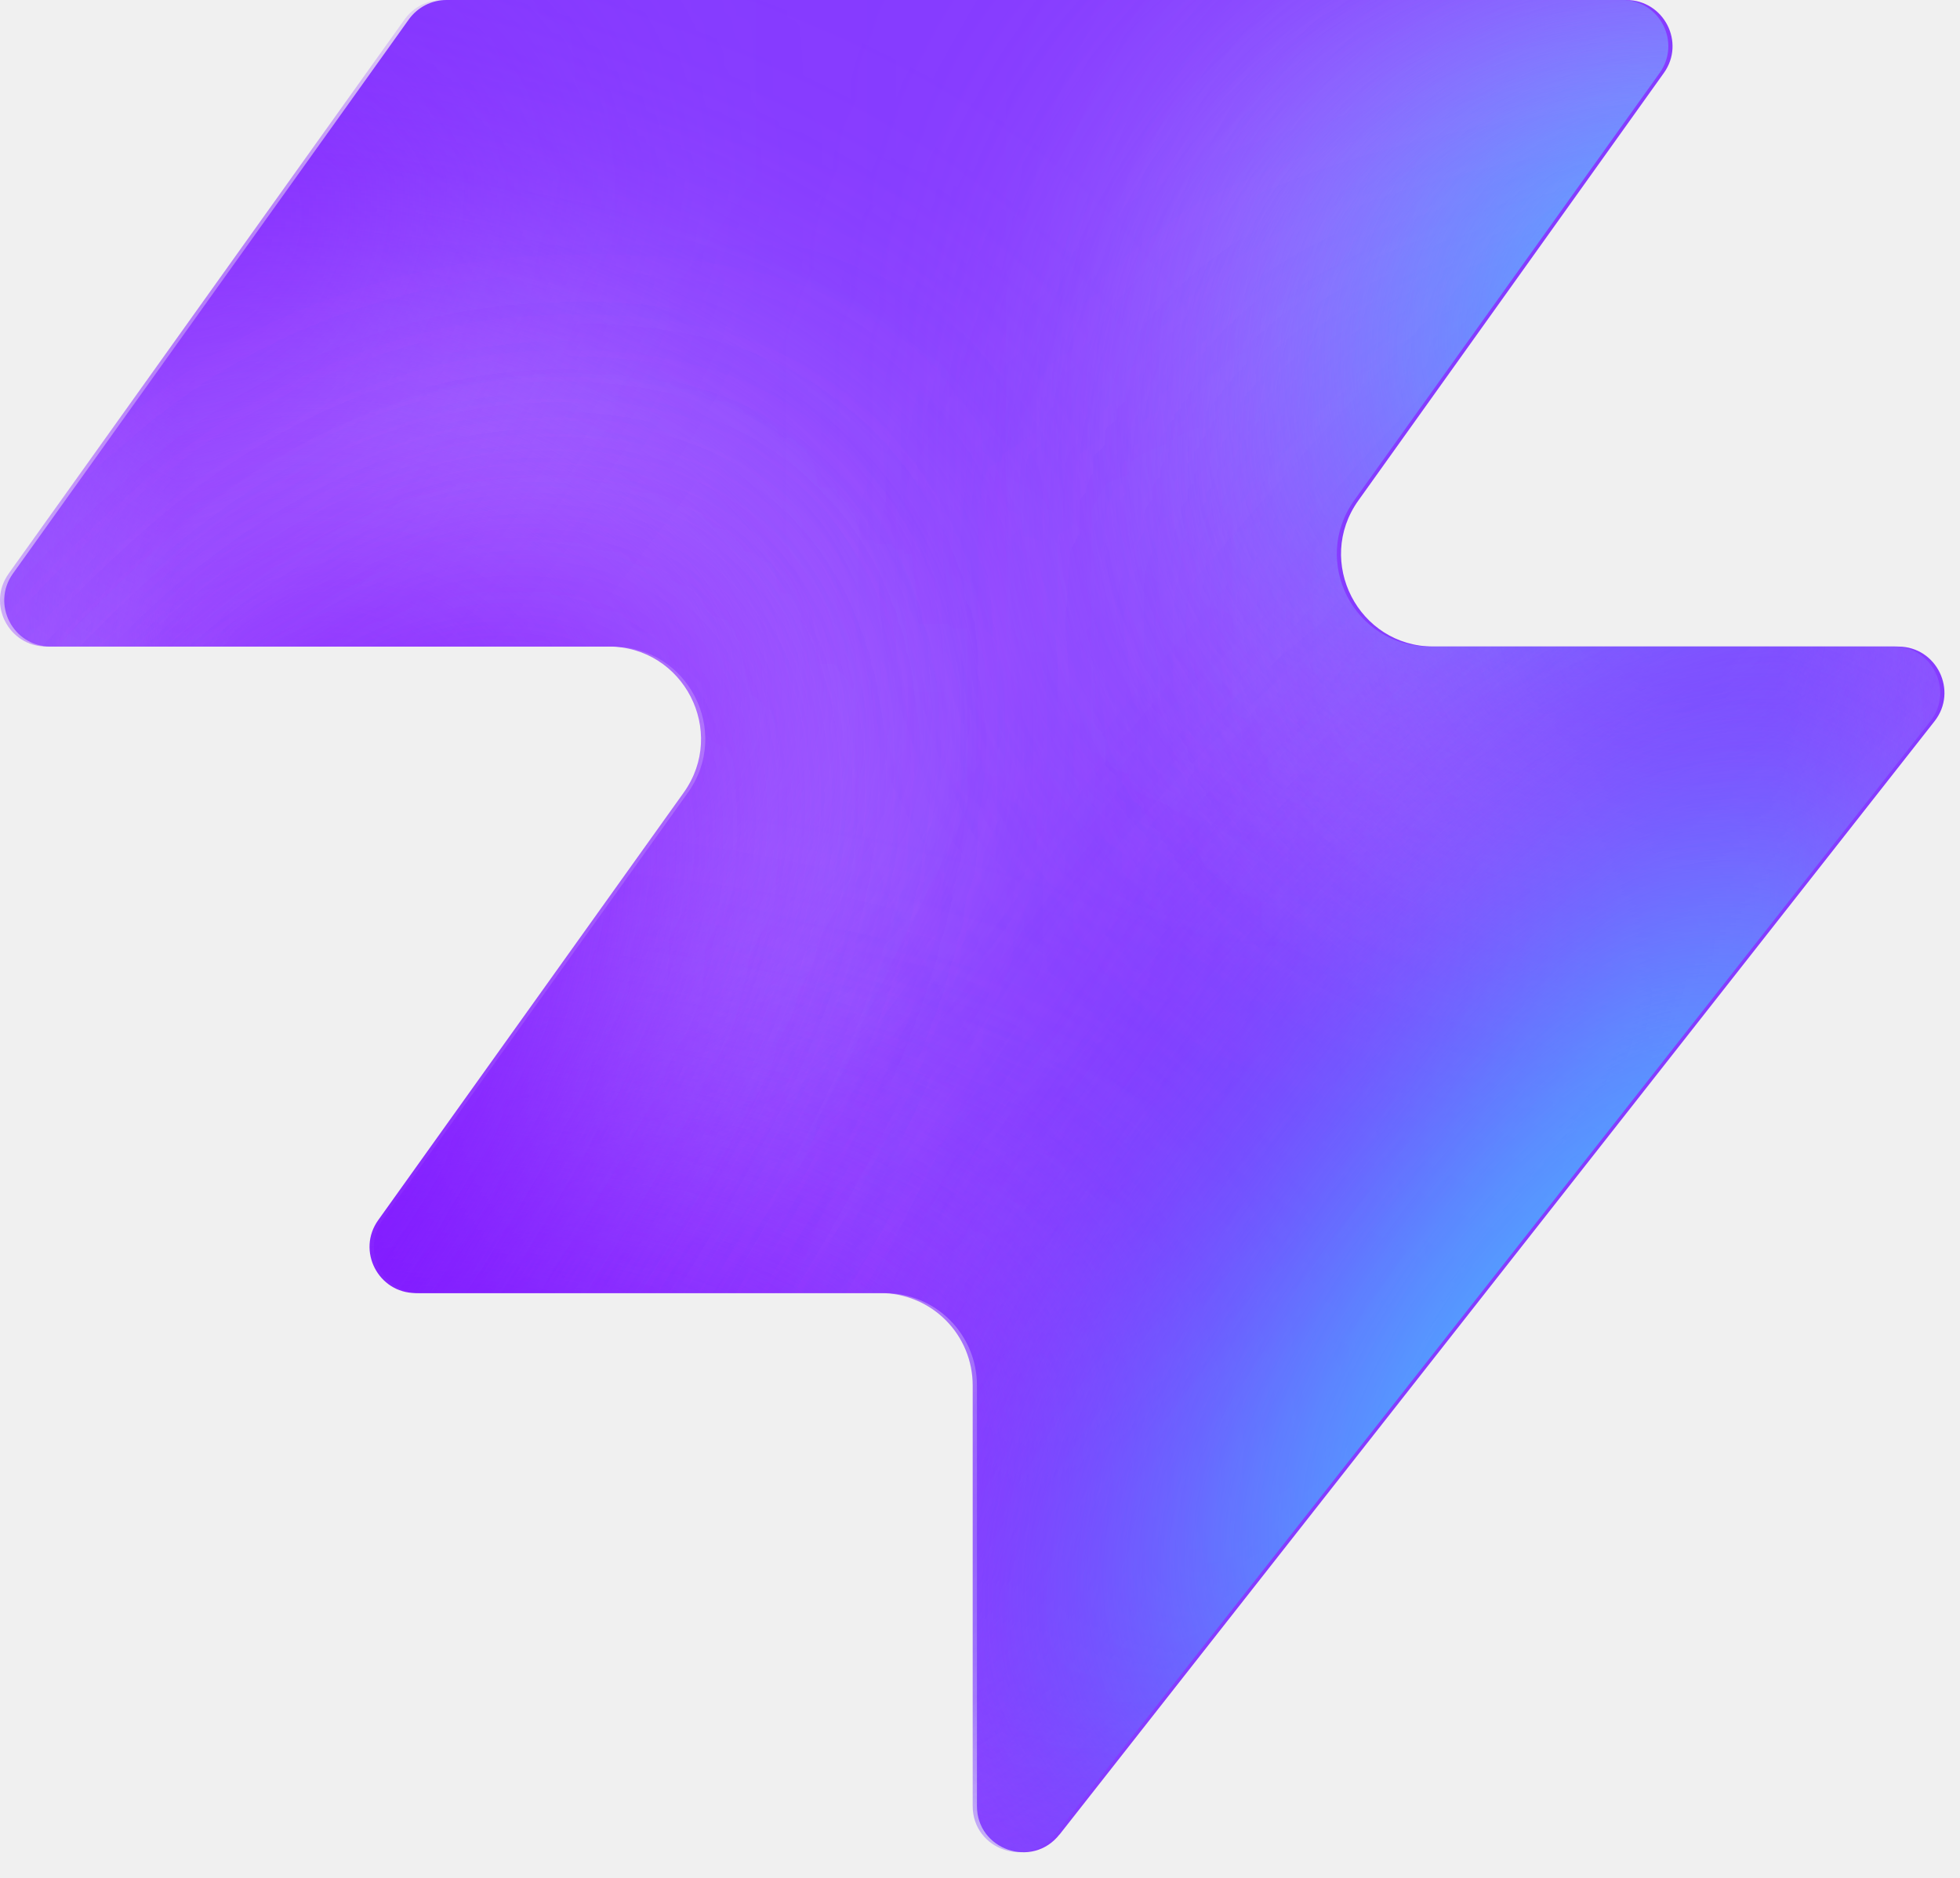
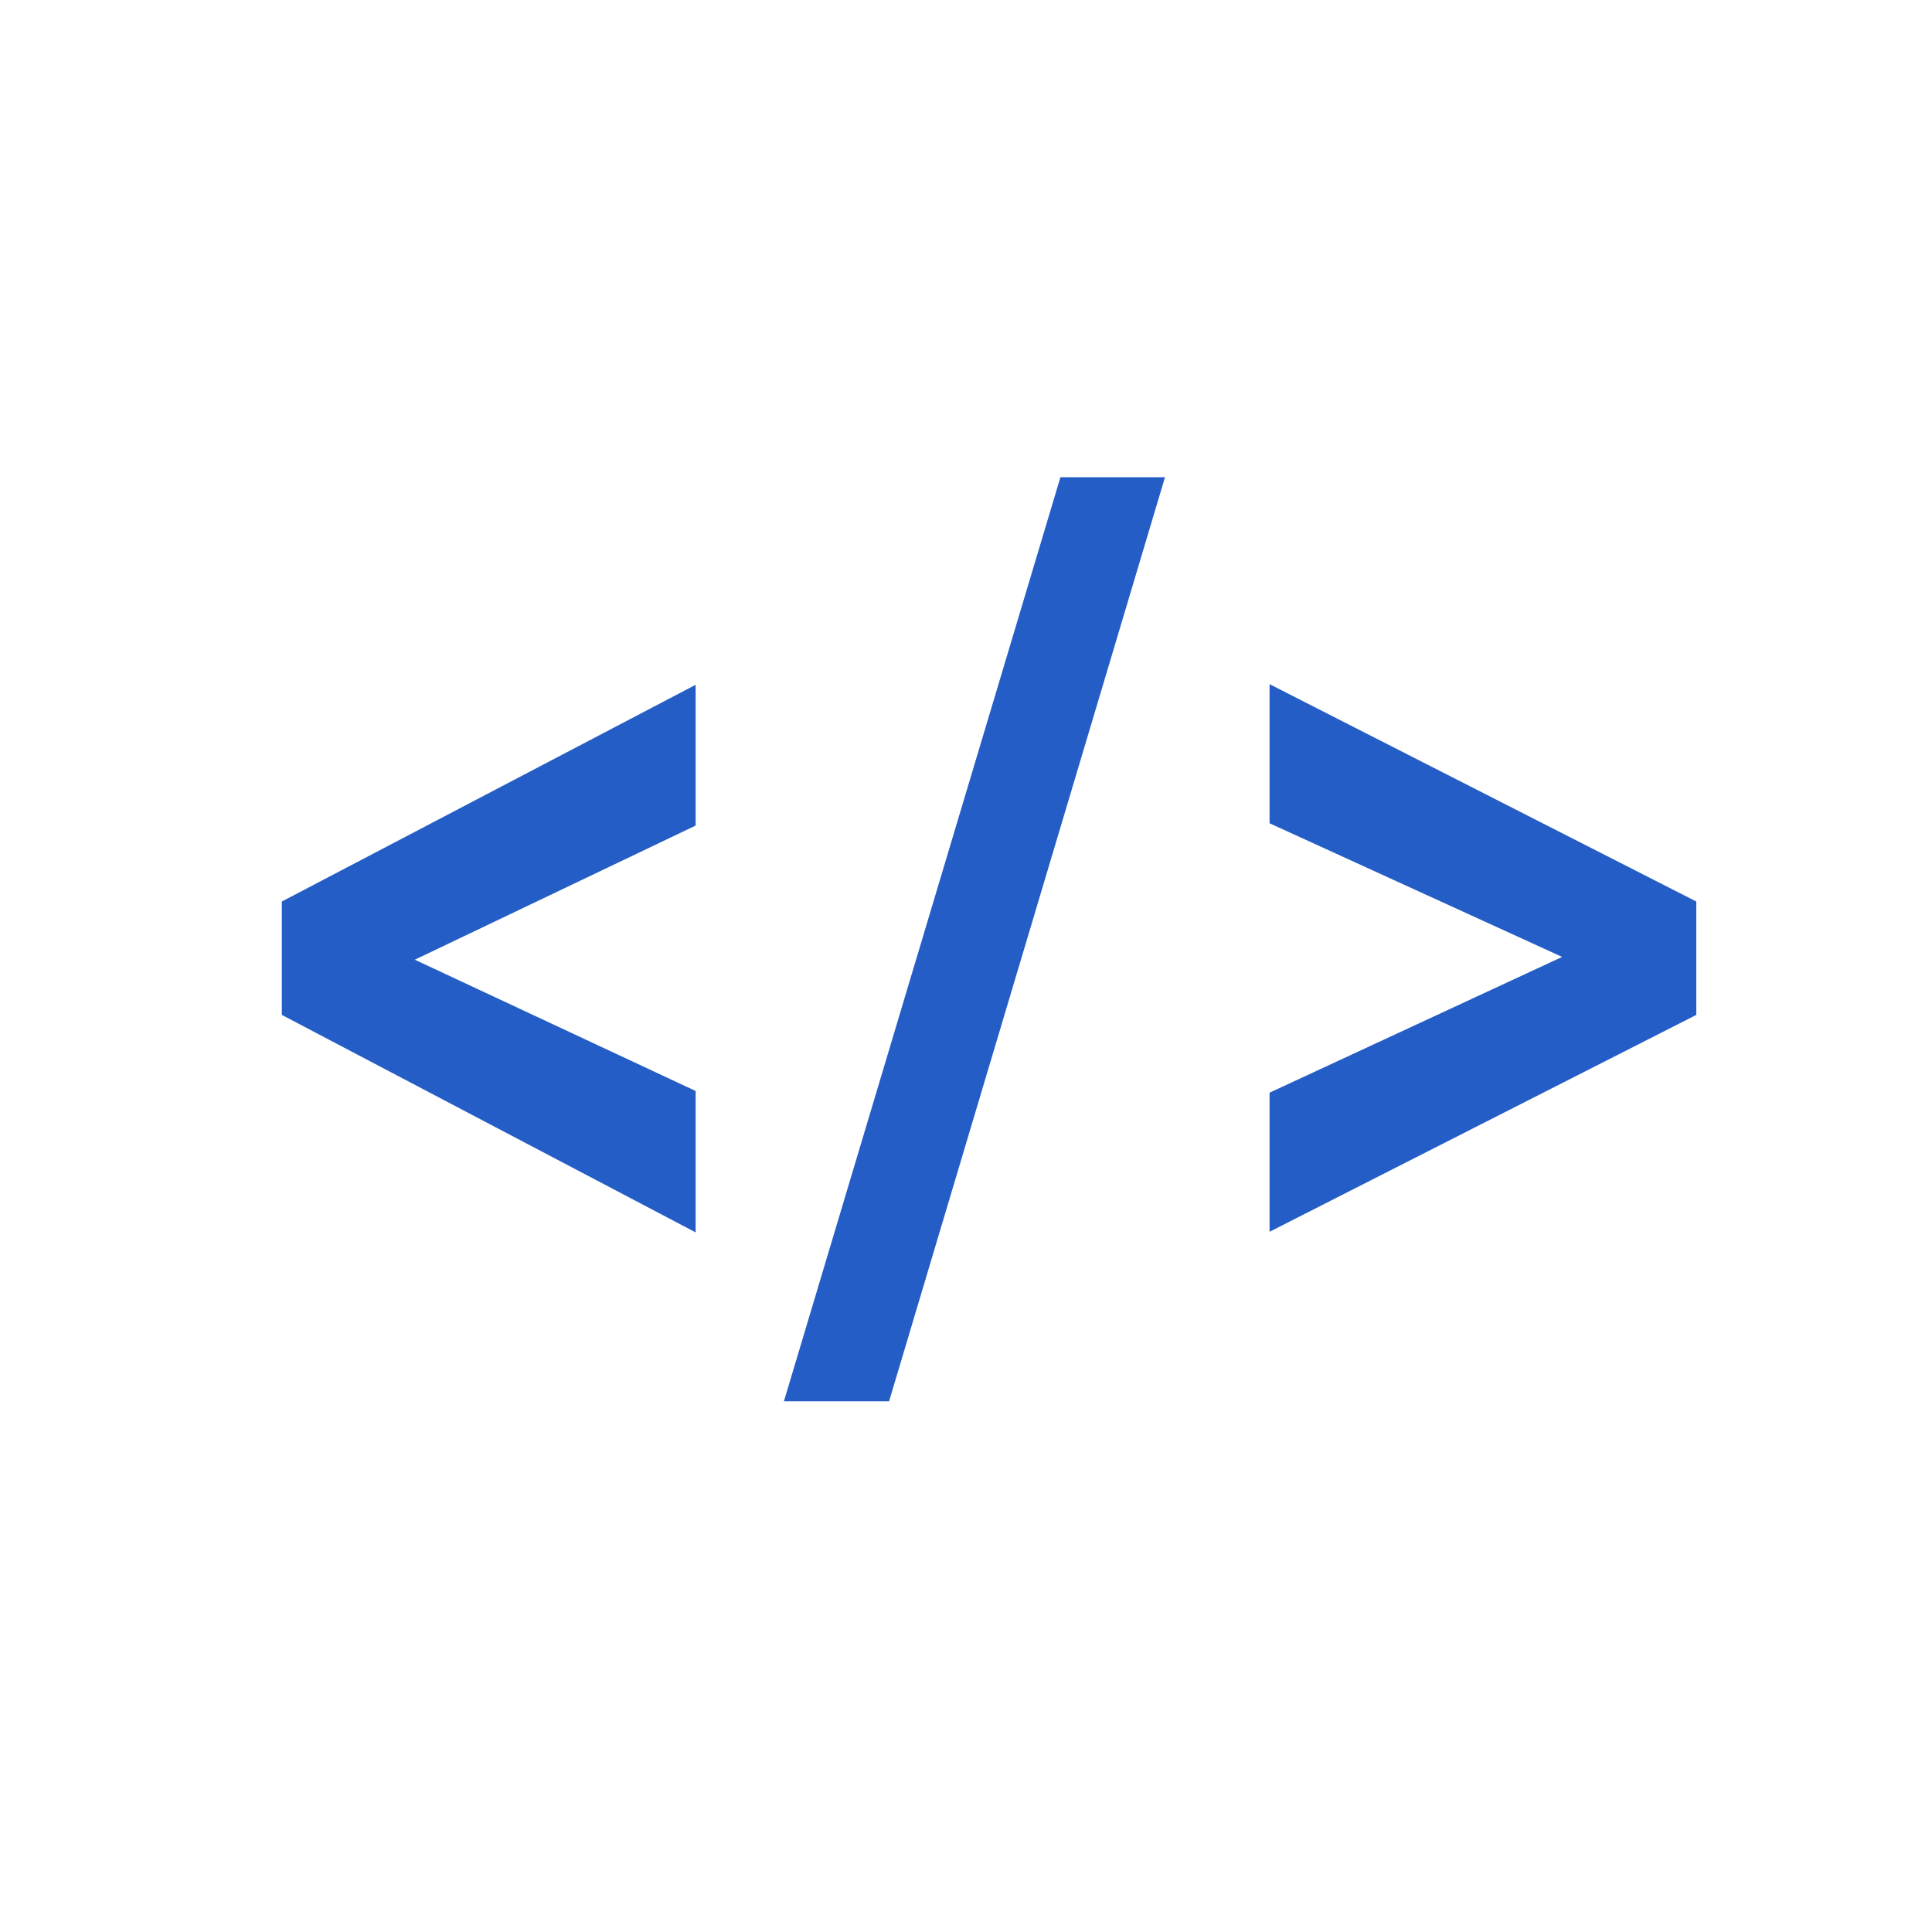
- <svg xmlns="http://www.w3.org/2000/svg" width="48" height="46" fill="none" viewBox="0 0 48 46">
-   <path fill="#863bff" d="M25.946 44.938c-.664.845-2.021.375-2.021-.698V33.937a2.26 2.26 0 0 0-2.262-2.262H10.287c-.92 0-1.456-1.04-.92-1.788l7.48-10.471c1.07-1.497 0-3.578-1.842-3.578H1.237c-.92 0-1.456-1.04-.92-1.788L10.013.474c.214-.297.556-.474.92-.474h28.894c.92 0 1.456 1.04.92 1.788l-7.48 10.471c-1.07 1.498 0 3.579 1.842 3.579h11.377c.943 0 1.473 1.088.89 1.83L25.947 44.94z" style="fill:#863bff;fill:color(display-p3 .525 .23 1);fill-opacity:1" />
-   <mask id="a" width="48" height="46" x="0" y="0" maskUnits="userSpaceOnUse" style="mask-type:alpha">
-     <path fill="#000" d="M25.842 44.938c-.664.844-2.021.375-2.021-.698V33.937a2.26 2.26 0 0 0-2.262-2.262H10.183c-.92 0-1.456-1.04-.92-1.788l7.48-10.471c1.07-1.498 0-3.579-1.842-3.579H1.133c-.92 0-1.456-1.04-.92-1.787L9.91.473c.214-.297.556-.474.92-.474h28.894c.92 0 1.456 1.04.92 1.788l-7.48 10.471c-1.07 1.498 0 3.578 1.842 3.578h11.377c.943 0 1.473 1.088.89 1.832L25.843 44.94z" style="fill:#000;fill-opacity:1" />
-   </mask>
-   <g mask="url(#a)">
-     <g filter="url(#b)">
-       <ellipse cx="5.508" cy="14.704" fill="#ede6ff" rx="5.508" ry="14.704" style="fill:#ede6ff;fill:color(display-p3 .927 .903 1);fill-opacity:1" transform="matrix(.00324 1 1 -.00324 -4.47 31.516)" />
-     </g>
-     <g filter="url(#c)">
-       <ellipse cx="10.399" cy="29.851" fill="#ede6ff" rx="10.399" ry="29.851" style="fill:#ede6ff;fill:color(display-p3 .927 .903 1);fill-opacity:1" transform="matrix(.00324 1 1 -.00324 -39.328 7.883)" />
-     </g>
-     <g filter="url(#d)">
-       <ellipse cx="5.508" cy="30.487" fill="#7e14ff" rx="5.508" ry="30.487" style="fill:#7e14ff;fill:color(display-p3 .492 .077 1);fill-opacity:1" transform="rotate(89.814 -25.913 -14.639)scale(1 -1)" />
-     </g>
-     <g filter="url(#e)">
-       <ellipse cx="5.508" cy="30.599" fill="#7e14ff" rx="5.508" ry="30.599" style="fill:#7e14ff;fill:color(display-p3 .492 .077 1);fill-opacity:1" transform="rotate(89.814 -32.644 -3.334)scale(1 -1)" />
-     </g>
-     <g filter="url(#f)">
-       <ellipse cx="5.508" cy="30.599" fill="#7e14ff" rx="5.508" ry="30.599" style="fill:#7e14ff;fill:color(display-p3 .492 .077 1);fill-opacity:1" transform="matrix(.00324 1 1 -.00324 -34.34 30.47)" />
-     </g>
-     <g filter="url(#g)">
-       <ellipse cx="14.072" cy="22.078" fill="#ede6ff" rx="14.072" ry="22.078" style="fill:#ede6ff;fill:color(display-p3 .927 .903 1);fill-opacity:1" transform="rotate(93.35 24.506 48.493)scale(-1 1)" />
-     </g>
-     <g filter="url(#h)">
-       <ellipse cx="3.47" cy="21.501" fill="#7e14ff" rx="3.47" ry="21.501" style="fill:#7e14ff;fill:color(display-p3 .492 .077 1);fill-opacity:1" transform="rotate(89.009 28.708 47.59)scale(-1 1)" />
-     </g>
-     <g filter="url(#i)">
-       <ellipse cx="3.47" cy="21.501" fill="#7e14ff" rx="3.47" ry="21.501" style="fill:#7e14ff;fill:color(display-p3 .492 .077 1);fill-opacity:1" transform="rotate(89.009 28.708 47.59)scale(-1 1)" />
-     </g>
-     <g filter="url(#j)">
-       <ellipse cx=".387" cy="8.972" fill="#7e14ff" rx="4.407" ry="29.108" style="fill:#7e14ff;fill:color(display-p3 .492 .077 1);fill-opacity:1" transform="rotate(39.51 .387 8.972)" />
-     </g>
-     <g filter="url(#k)">
-       <ellipse cx="47.523" cy="-6.092" fill="#7e14ff" rx="4.407" ry="29.108" style="fill:#7e14ff;fill:color(display-p3 .492 .077 1);fill-opacity:1" transform="rotate(37.892 47.523 -6.092)" />
-     </g>
-     <g filter="url(#l)">
-       <ellipse cx="41.412" cy="6.333" fill="#47bfff" rx="5.971" ry="9.665" style="fill:#47bfff;fill:color(display-p3 .28 .748 1);fill-opacity:1" transform="rotate(37.892 41.412 6.333)" />
-     </g>
-     <g filter="url(#m)">
-       <ellipse cx="-1.879" cy="38.332" fill="#7e14ff" rx="4.407" ry="29.108" style="fill:#7e14ff;fill:color(display-p3 .492 .077 1);fill-opacity:1" transform="rotate(37.892 -1.88 38.332)" />
-     </g>
-     <g filter="url(#n)">
-       <ellipse cx="-1.879" cy="38.332" fill="#7e14ff" rx="4.407" ry="29.108" style="fill:#7e14ff;fill:color(display-p3 .492 .077 1);fill-opacity:1" transform="rotate(37.892 -1.88 38.332)" />
-     </g>
-     <g filter="url(#o)">
-       <ellipse cx="35.651" cy="29.907" fill="#7e14ff" rx="4.407" ry="29.108" style="fill:#7e14ff;fill:color(display-p3 .492 .077 1);fill-opacity:1" transform="rotate(37.892 35.651 29.907)" />
-     </g>
-     <g filter="url(#p)">
-       <ellipse cx="38.418" cy="32.4" fill="#47bfff" rx="5.971" ry="15.297" style="fill:#47bfff;fill:color(display-p3 .28 .748 1);fill-opacity:1" transform="rotate(37.892 38.418 32.4)" />
-     </g>
-   </g>
-   <defs>
-     <filter id="b" width="60.045" height="41.654" x="-19.77" y="16.149" color-interpolation-filters="sRGB" filterUnits="userSpaceOnUse">
-       <feFlood flood-opacity="0" result="BackgroundImageFix" />
-       <feBlend in="SourceGraphic" in2="BackgroundImageFix" result="shape" />
-       <feGaussianBlur result="effect1_foregroundBlur_2002_17158" stdDeviation="7.659" />
-     </filter>
-     <filter id="c" width="90.34" height="51.437" x="-54.613" y="-7.533" color-interpolation-filters="sRGB" filterUnits="userSpaceOnUse">
-       <feFlood flood-opacity="0" result="BackgroundImageFix" />
-       <feBlend in="SourceGraphic" in2="BackgroundImageFix" result="shape" />
-       <feGaussianBlur result="effect1_foregroundBlur_2002_17158" stdDeviation="7.659" />
-     </filter>
-     <filter id="d" width="79.355" height="29.4" x="-49.64" y="2.03" color-interpolation-filters="sRGB" filterUnits="userSpaceOnUse">
-       <feFlood flood-opacity="0" result="BackgroundImageFix" />
-       <feBlend in="SourceGraphic" in2="BackgroundImageFix" result="shape" />
-       <feGaussianBlur result="effect1_foregroundBlur_2002_17158" stdDeviation="4.596" />
-     </filter>
-     <filter id="e" width="79.579" height="29.4" x="-45.045" y="20.029" color-interpolation-filters="sRGB" filterUnits="userSpaceOnUse">
-       <feFlood flood-opacity="0" result="BackgroundImageFix" />
-       <feBlend in="SourceGraphic" in2="BackgroundImageFix" result="shape" />
-       <feGaussianBlur result="effect1_foregroundBlur_2002_17158" stdDeviation="4.596" />
-     </filter>
-     <filter id="f" width="79.579" height="29.4" x="-43.513" y="21.178" color-interpolation-filters="sRGB" filterUnits="userSpaceOnUse">
-       <feFlood flood-opacity="0" result="BackgroundImageFix" />
-       <feBlend in="SourceGraphic" in2="BackgroundImageFix" result="shape" />
-       <feGaussianBlur result="effect1_foregroundBlur_2002_17158" stdDeviation="4.596" />
-     </filter>
-     <filter id="g" width="74.749" height="58.852" x="15.756" y="-17.901" color-interpolation-filters="sRGB" filterUnits="userSpaceOnUse">
-       <feFlood flood-opacity="0" result="BackgroundImageFix" />
-       <feBlend in="SourceGraphic" in2="BackgroundImageFix" result="shape" />
-       <feGaussianBlur result="effect1_foregroundBlur_2002_17158" stdDeviation="7.659" />
-     </filter>
-     <filter id="h" width="61.377" height="25.362" x="23.548" y="2.284" color-interpolation-filters="sRGB" filterUnits="userSpaceOnUse">
-       <feFlood flood-opacity="0" result="BackgroundImageFix" />
-       <feBlend in="SourceGraphic" in2="BackgroundImageFix" result="shape" />
-       <feGaussianBlur result="effect1_foregroundBlur_2002_17158" stdDeviation="4.596" />
-     </filter>
-     <filter id="i" width="61.377" height="25.362" x="23.548" y="2.284" color-interpolation-filters="sRGB" filterUnits="userSpaceOnUse">
-       <feFlood flood-opacity="0" result="BackgroundImageFix" />
-       <feBlend in="SourceGraphic" in2="BackgroundImageFix" result="shape" />
-       <feGaussianBlur result="effect1_foregroundBlur_2002_17158" stdDeviation="4.596" />
-     </filter>
-     <filter id="j" width="56.045" height="63.649" x="-27.636" y="-22.853" color-interpolation-filters="sRGB" filterUnits="userSpaceOnUse">
-       <feFlood flood-opacity="0" result="BackgroundImageFix" />
-       <feBlend in="SourceGraphic" in2="BackgroundImageFix" result="shape" />
-       <feGaussianBlur result="effect1_foregroundBlur_2002_17158" stdDeviation="4.596" />
-     </filter>
-     <filter id="k" width="54.814" height="64.646" x="20.116" y="-38.415" color-interpolation-filters="sRGB" filterUnits="userSpaceOnUse">
-       <feFlood flood-opacity="0" result="BackgroundImageFix" />
-       <feBlend in="SourceGraphic" in2="BackgroundImageFix" result="shape" />
-       <feGaussianBlur result="effect1_foregroundBlur_2002_17158" stdDeviation="4.596" />
-     </filter>
-     <filter id="l" width="33.541" height="35.313" x="24.641" y="-11.323" color-interpolation-filters="sRGB" filterUnits="userSpaceOnUse">
-       <feFlood flood-opacity="0" result="BackgroundImageFix" />
-       <feBlend in="SourceGraphic" in2="BackgroundImageFix" result="shape" />
-       <feGaussianBlur result="effect1_foregroundBlur_2002_17158" stdDeviation="4.596" />
-     </filter>
-     <filter id="m" width="54.814" height="64.646" x="-29.286" y="6.009" color-interpolation-filters="sRGB" filterUnits="userSpaceOnUse">
-       <feFlood flood-opacity="0" result="BackgroundImageFix" />
-       <feBlend in="SourceGraphic" in2="BackgroundImageFix" result="shape" />
-       <feGaussianBlur result="effect1_foregroundBlur_2002_17158" stdDeviation="4.596" />
-     </filter>
-     <filter id="n" width="54.814" height="64.646" x="-29.286" y="6.009" color-interpolation-filters="sRGB" filterUnits="userSpaceOnUse">
-       <feFlood flood-opacity="0" result="BackgroundImageFix" />
-       <feBlend in="SourceGraphic" in2="BackgroundImageFix" result="shape" />
-       <feGaussianBlur result="effect1_foregroundBlur_2002_17158" stdDeviation="4.596" />
-     </filter>
-     <filter id="o" width="54.814" height="64.646" x="8.244" y="-2.416" color-interpolation-filters="sRGB" filterUnits="userSpaceOnUse">
-       <feFlood flood-opacity="0" result="BackgroundImageFix" />
-       <feBlend in="SourceGraphic" in2="BackgroundImageFix" result="shape" />
-       <feGaussianBlur result="effect1_foregroundBlur_2002_17158" stdDeviation="4.596" />
-     </filter>
-     <filter id="p" width="39.409" height="43.623" x="18.713" y="10.588" color-interpolation-filters="sRGB" filterUnits="userSpaceOnUse">
-       <feFlood flood-opacity="0" result="BackgroundImageFix" />
-       <feBlend in="SourceGraphic" in2="BackgroundImageFix" result="shape" />
-       <feGaussianBlur result="effect1_foregroundBlur_2002_17158" stdDeviation="4.596" />
-     </filter>
-   </defs>
+ <svg xmlns="http://www.w3.org/2000/svg" width="16" height="16" viewBox="0 0 16 16" fill="none">
+   <rect width="16" height="16" fill="white" />
+   <path d="M3.181 7.829L5.761 9.035V10.206L2.334 8.405V7.631L3.181 7.829ZM5.761 6.837L3.186 8.067L2.334 8.251V7.466L5.761 5.671V6.837ZM9.648 3.952L7.363 11.605H6.492L8.782 3.952H9.648ZM13.152 8.023L10.514 6.818V5.666L14.048 7.466V8.251L13.152 8.023ZM10.514 9.049L13.152 7.825L14.048 7.626V8.405L10.514 10.201V9.049Z" fill="#255DC7" />
</svg>
